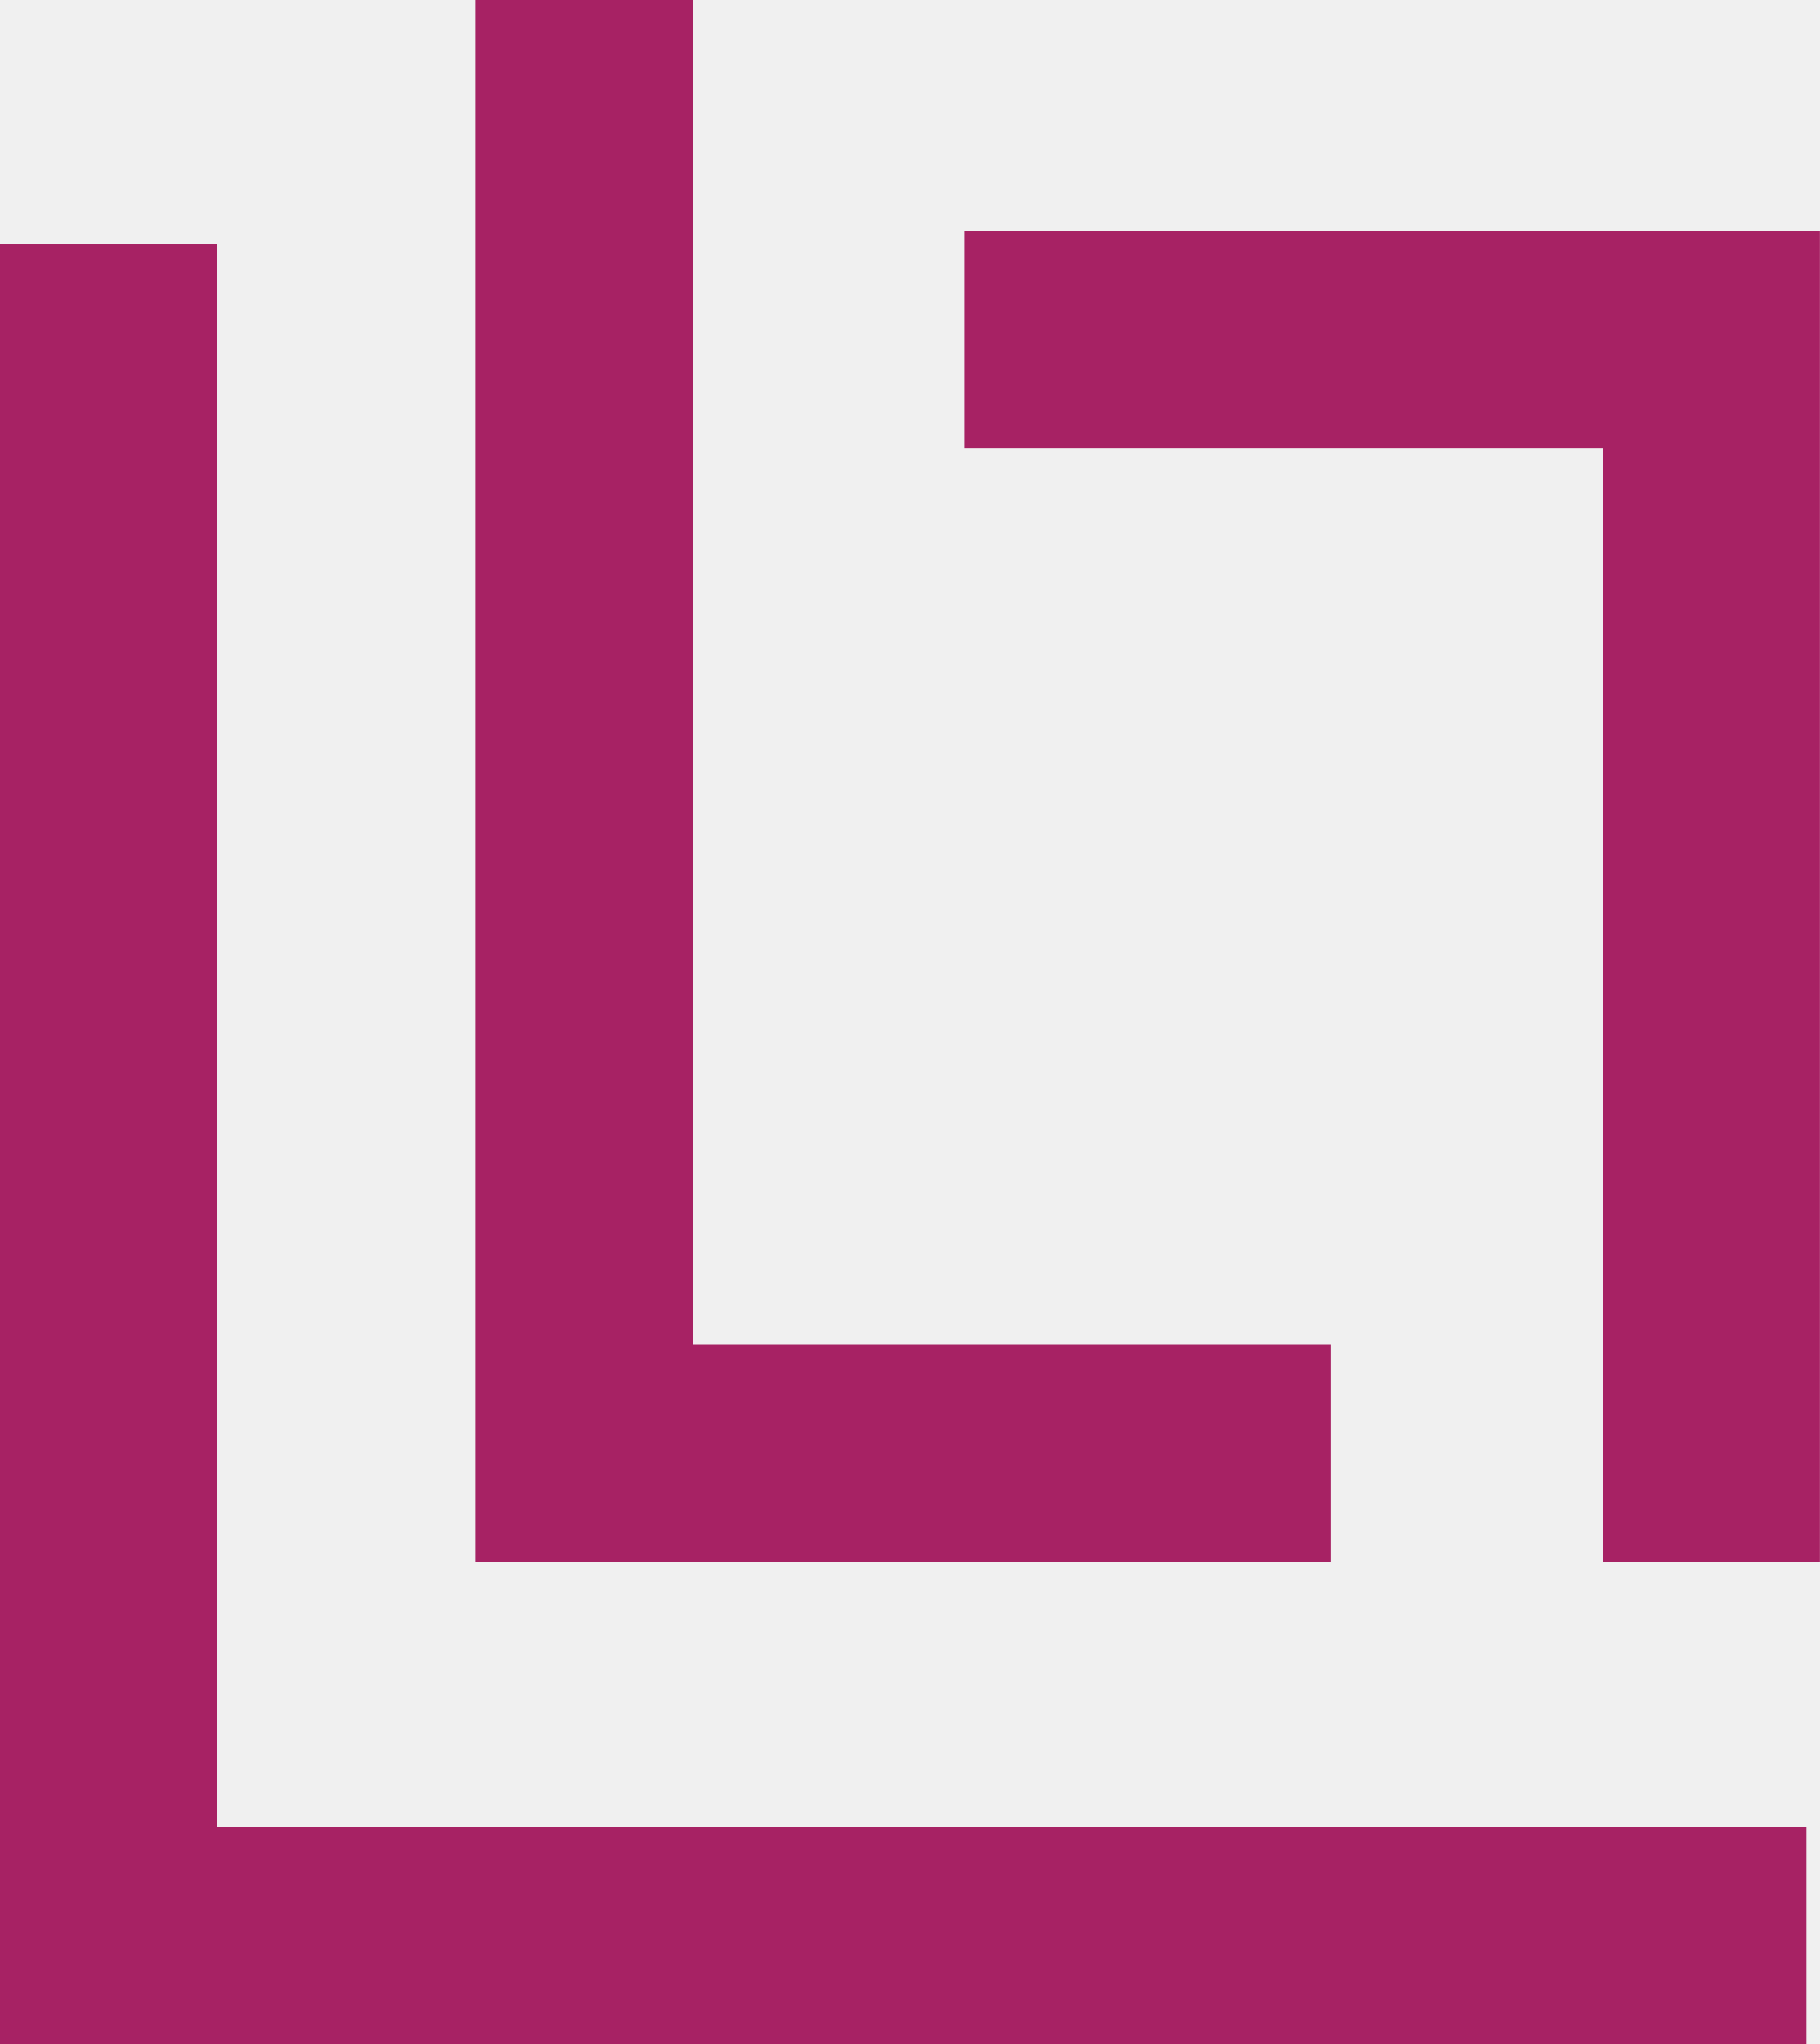
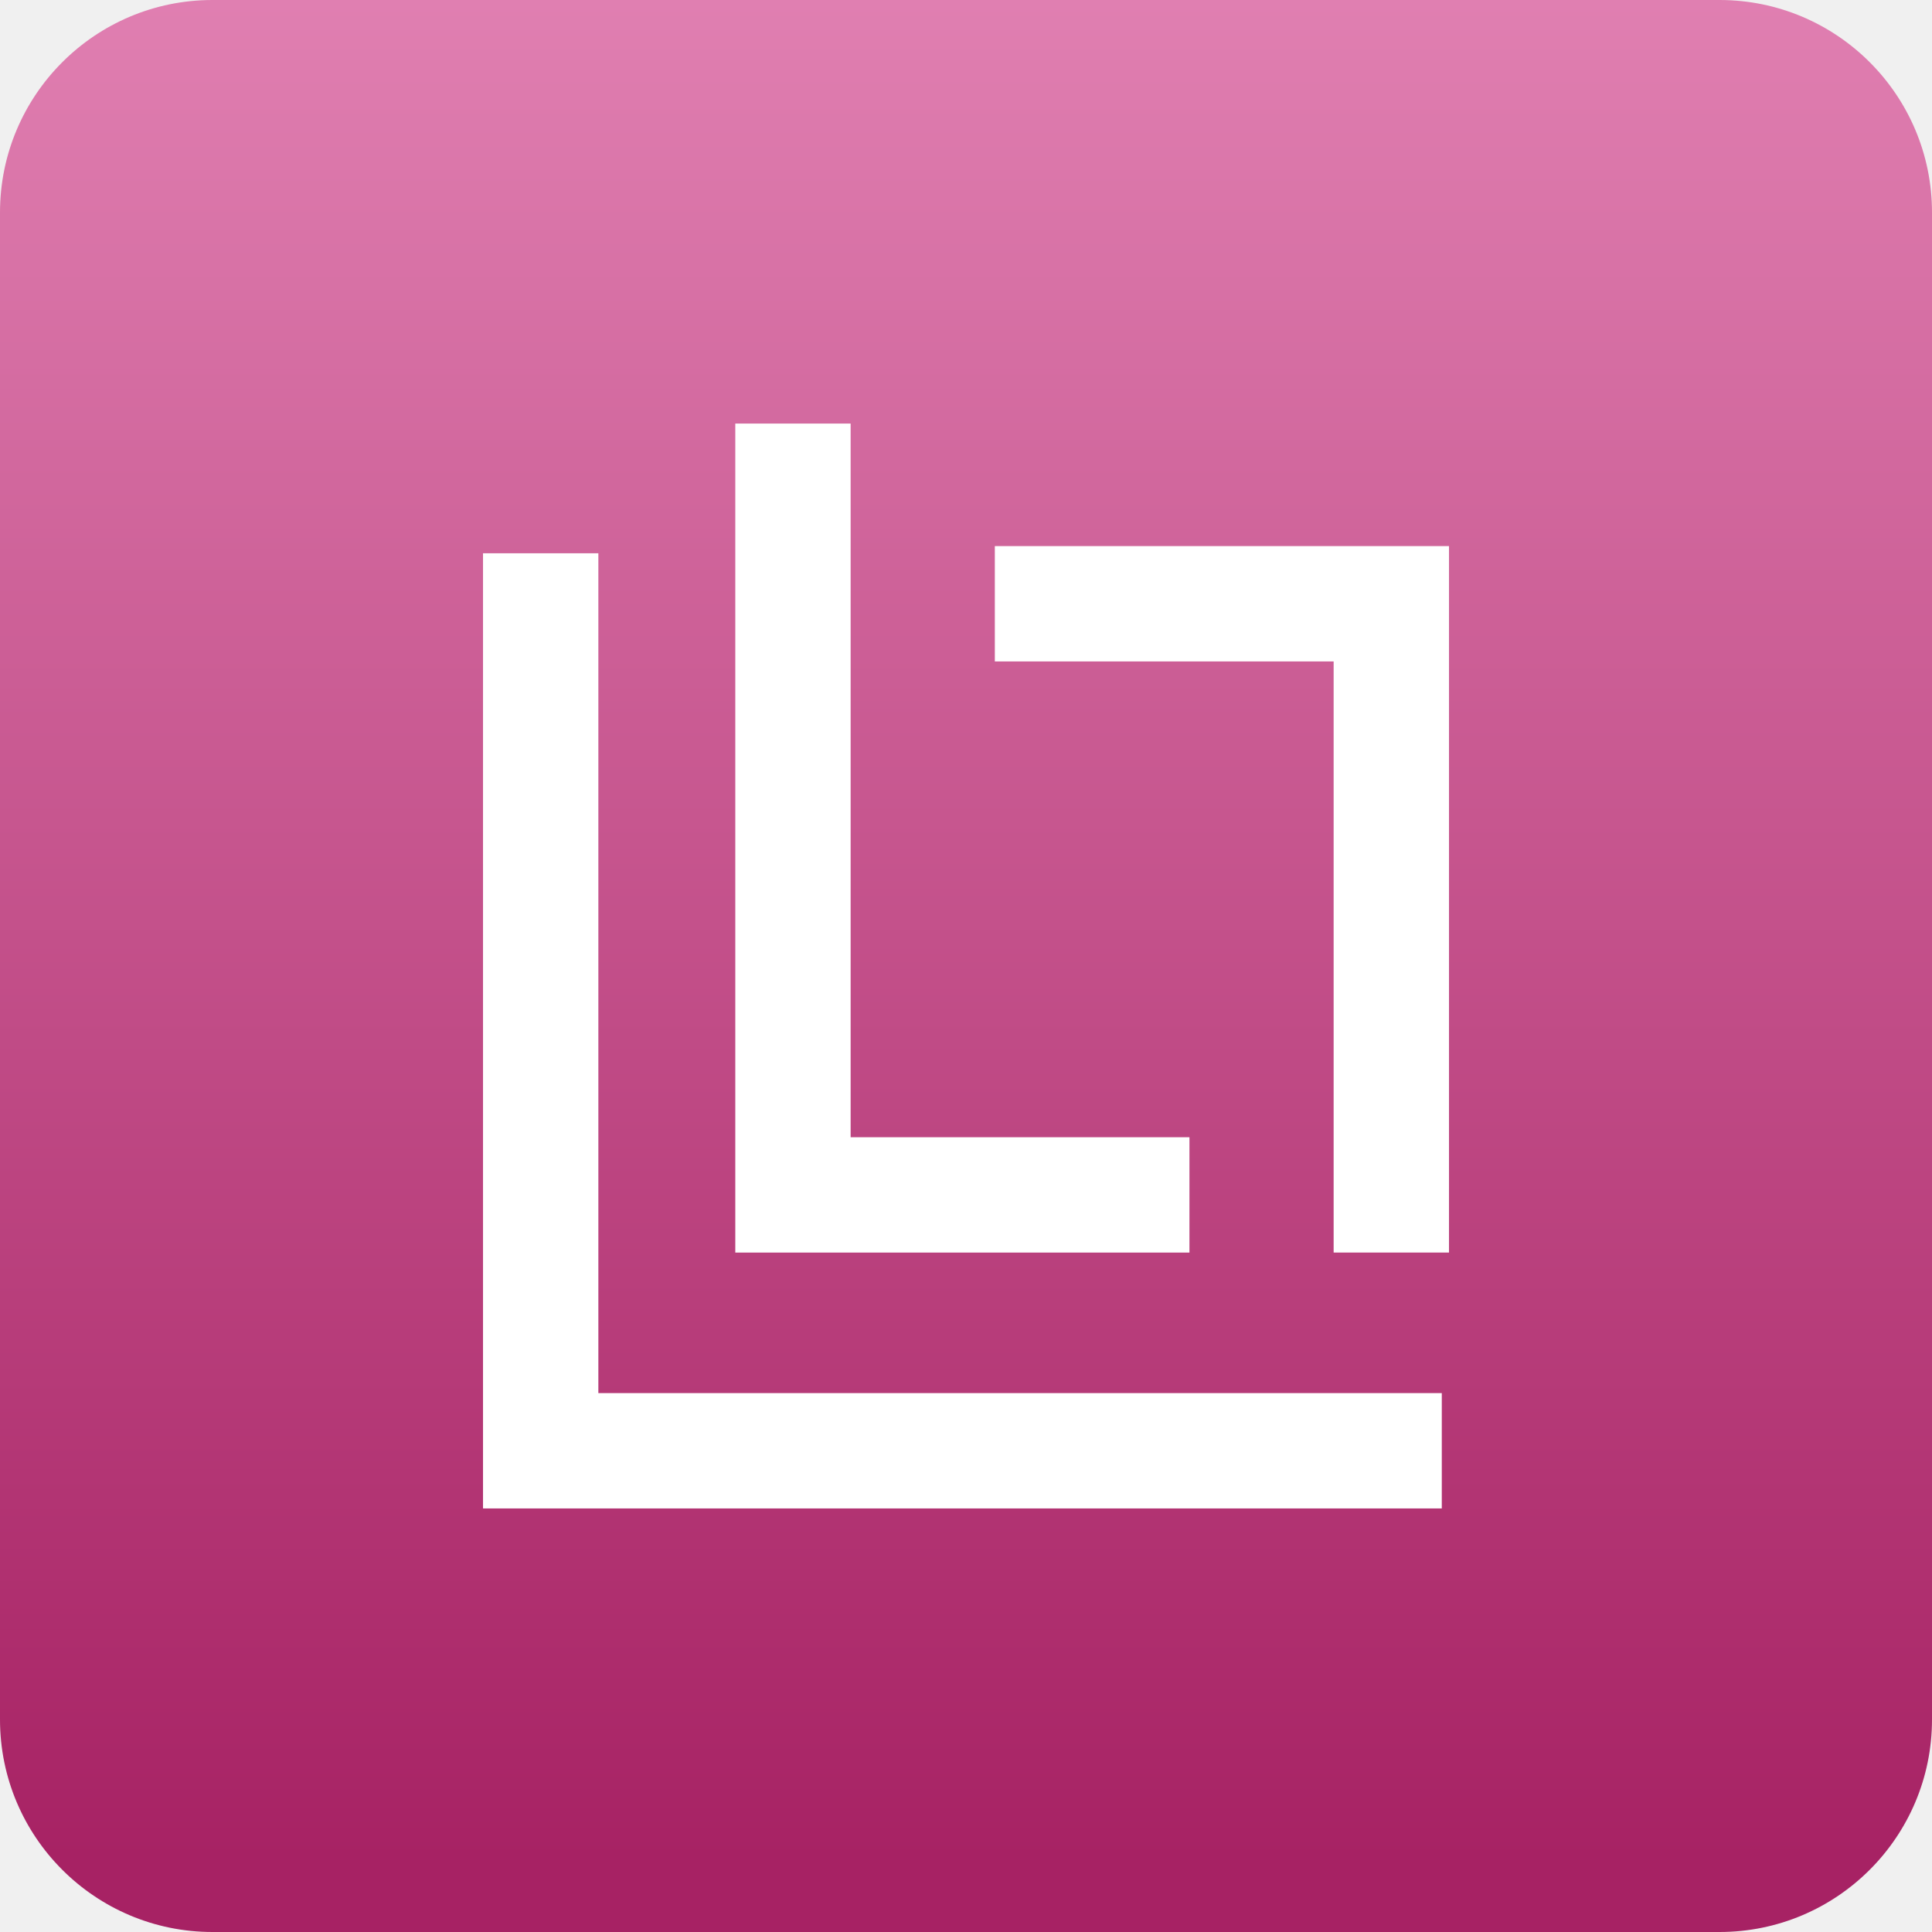
- <svg xmlns="http://www.w3.org/2000/svg" fill="none" viewBox="0 0 42 47.172" role="img" aria-label="LightlyTrain">
-   <path fill="#A72264" d="M0 5.642H5.015V42.157H41.687V47.172H0V5.642Z" clip-rule="evenodd" fill-rule="evenodd" />
-   <path fill="#A72264" d="M10.97 0H15.985V31.03H30.716V36.045H10.97V0Z" clip-rule="evenodd" fill-rule="evenodd" />
-   <path fill="#A72264" d="M42 36.045H36.985V10.343H22.254V5.329H42V36.045Z" clip-rule="evenodd" fill-rule="evenodd" />
+ <svg xmlns="http://www.w3.org/2000/svg" width="800" height="800" viewBox="0 0 800 800" fill="none">
+   <rect width="800" height="800" rx="88" fill="url(#lightly_train_bg)" />
+   <path fill-rule="evenodd" clip-rule="evenodd" d="M200.008 229.098H247.768V576.85H597.012V624.61H200.008V229.098Z" fill="white" />
+   <path fill-rule="evenodd" clip-rule="evenodd" d="M304.467 175.39H352.227V470.905H492.522V518.665H304.467V175.39Z" fill="white" />
+   <path fill-rule="evenodd" clip-rule="evenodd" d="M599.992 518.655H552.232V273.885H411.937V226.125H599.992V518.655Z" fill="white" />
+   <defs>
+     <linearGradient id="lightly_train_bg" x1="47.389" y1="0" x2="47.389" y2="800" gradientUnits="userSpaceOnUse">
+       <stop stop-color="#E07FB1" />
+       <stop offset="0.962" stop-color="#A72264" />
+     </linearGradient>
+   </defs>
</svg>
